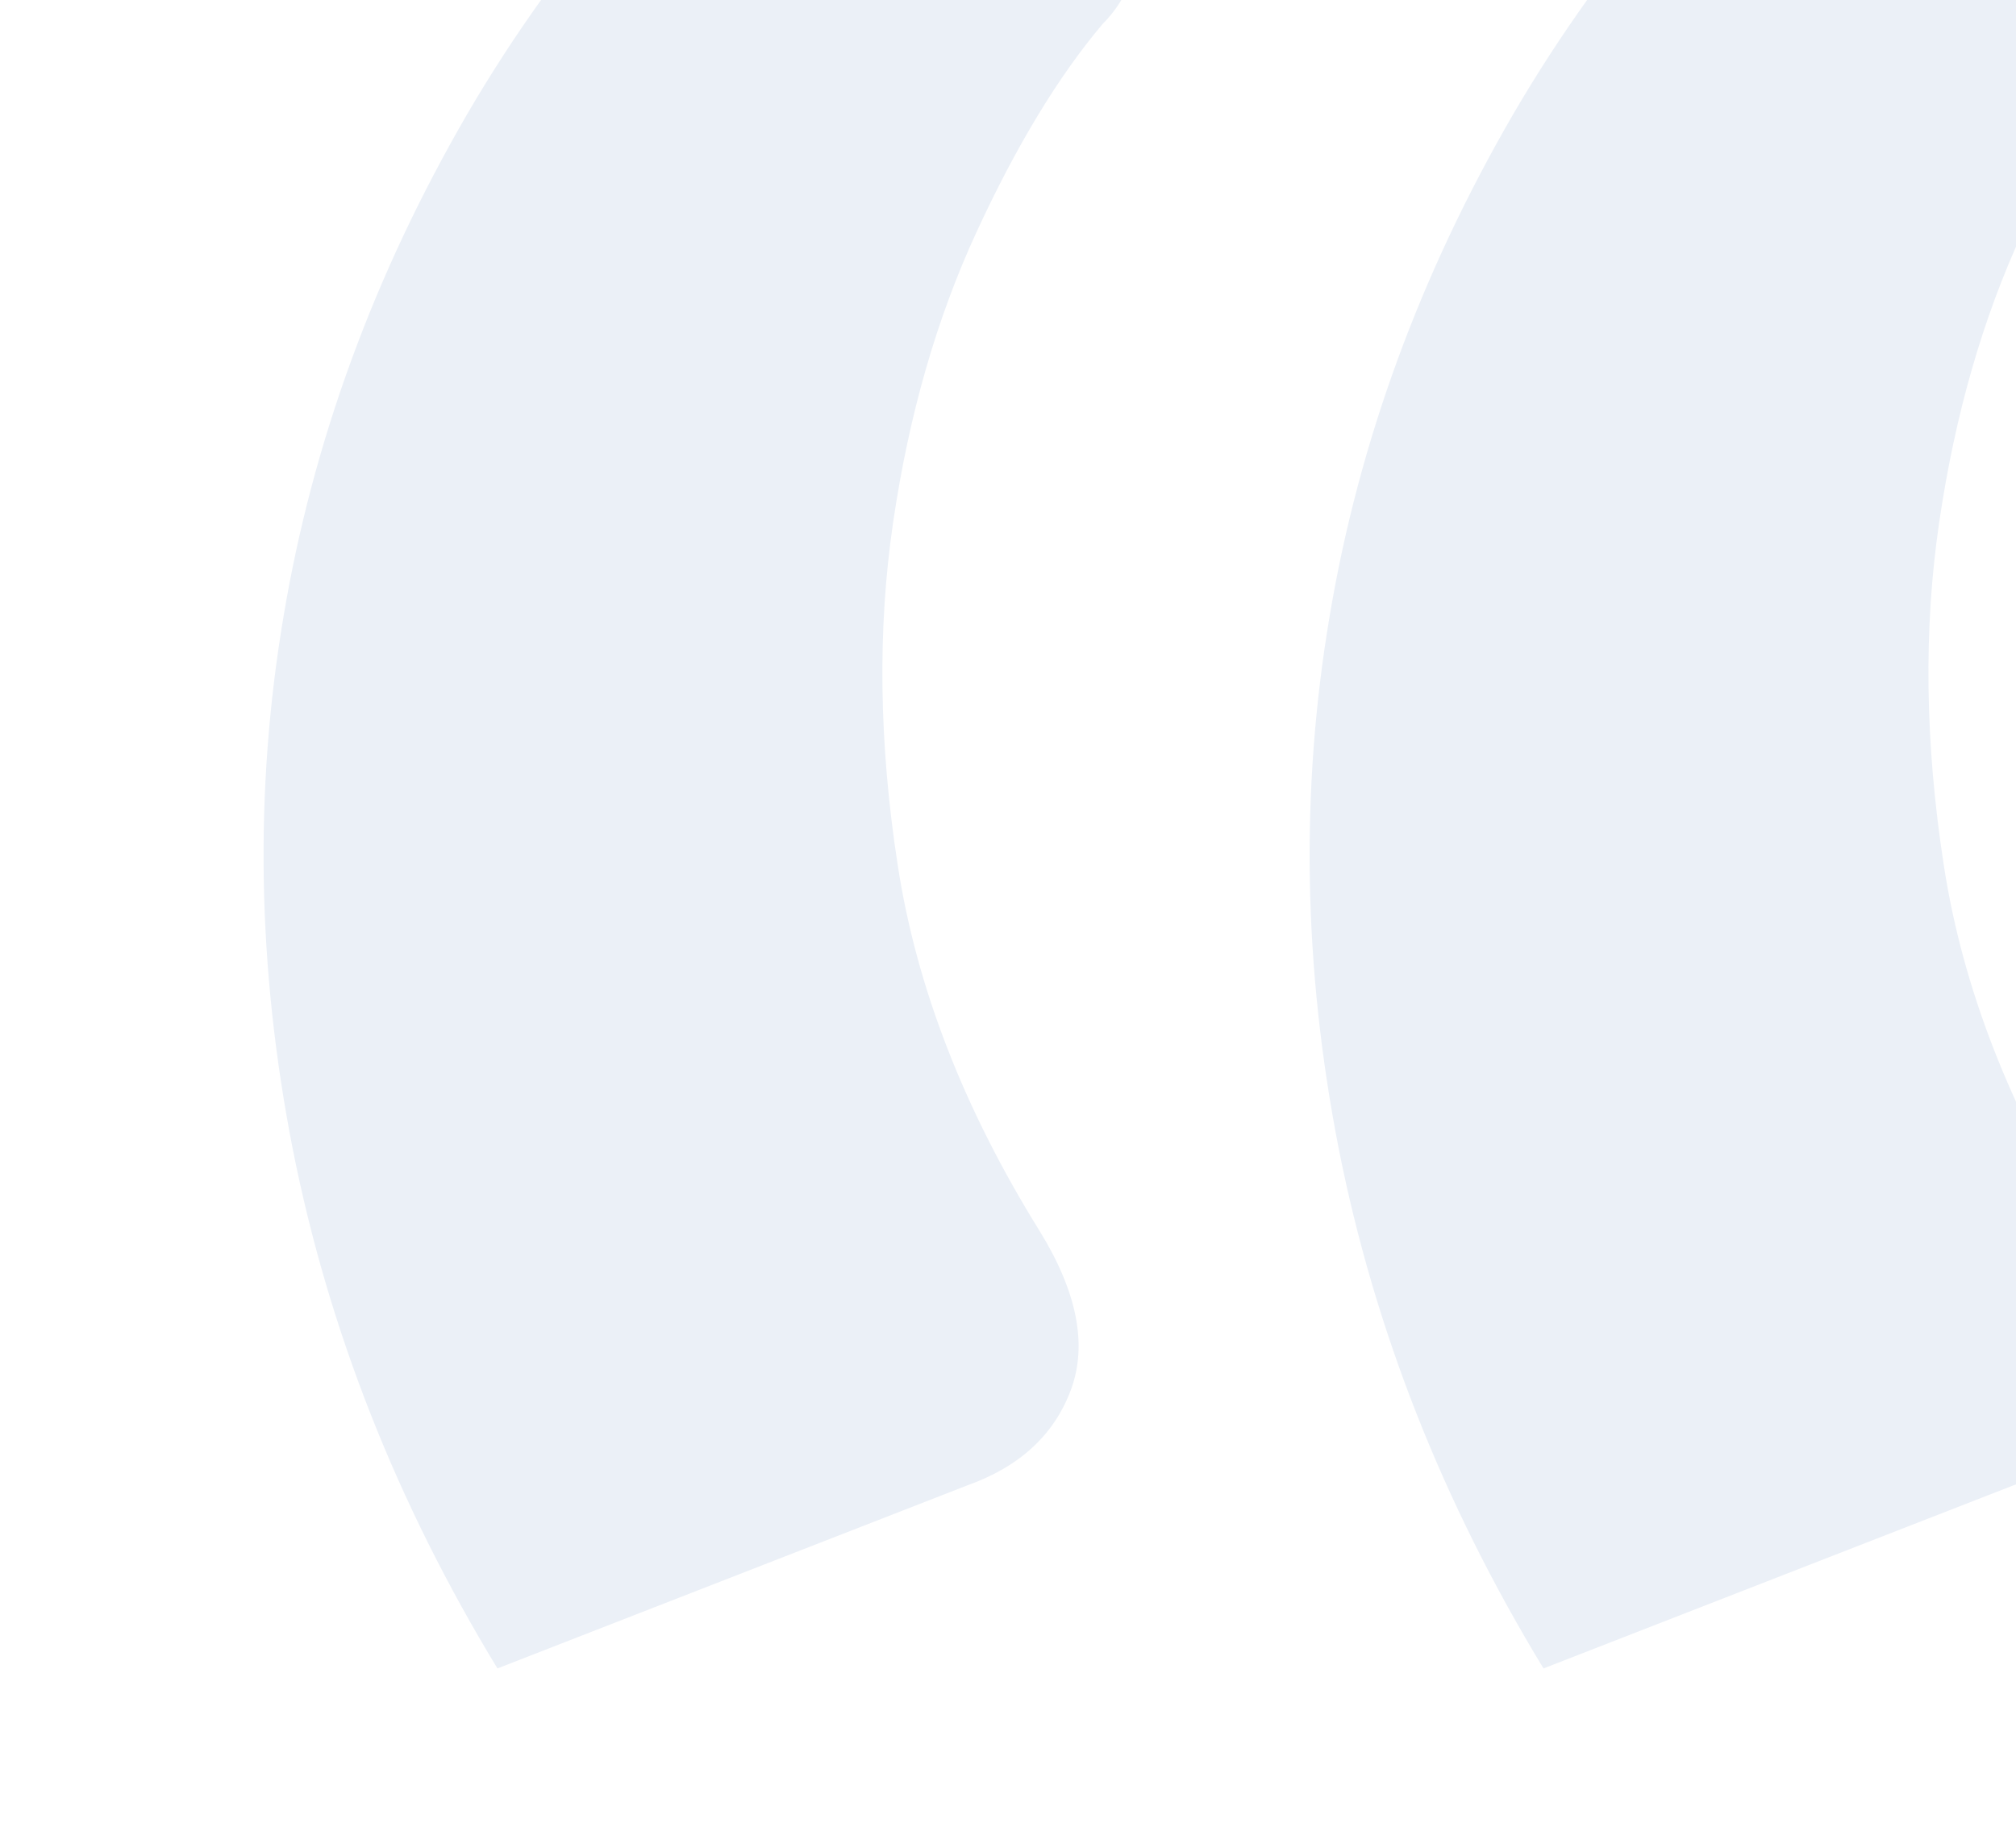
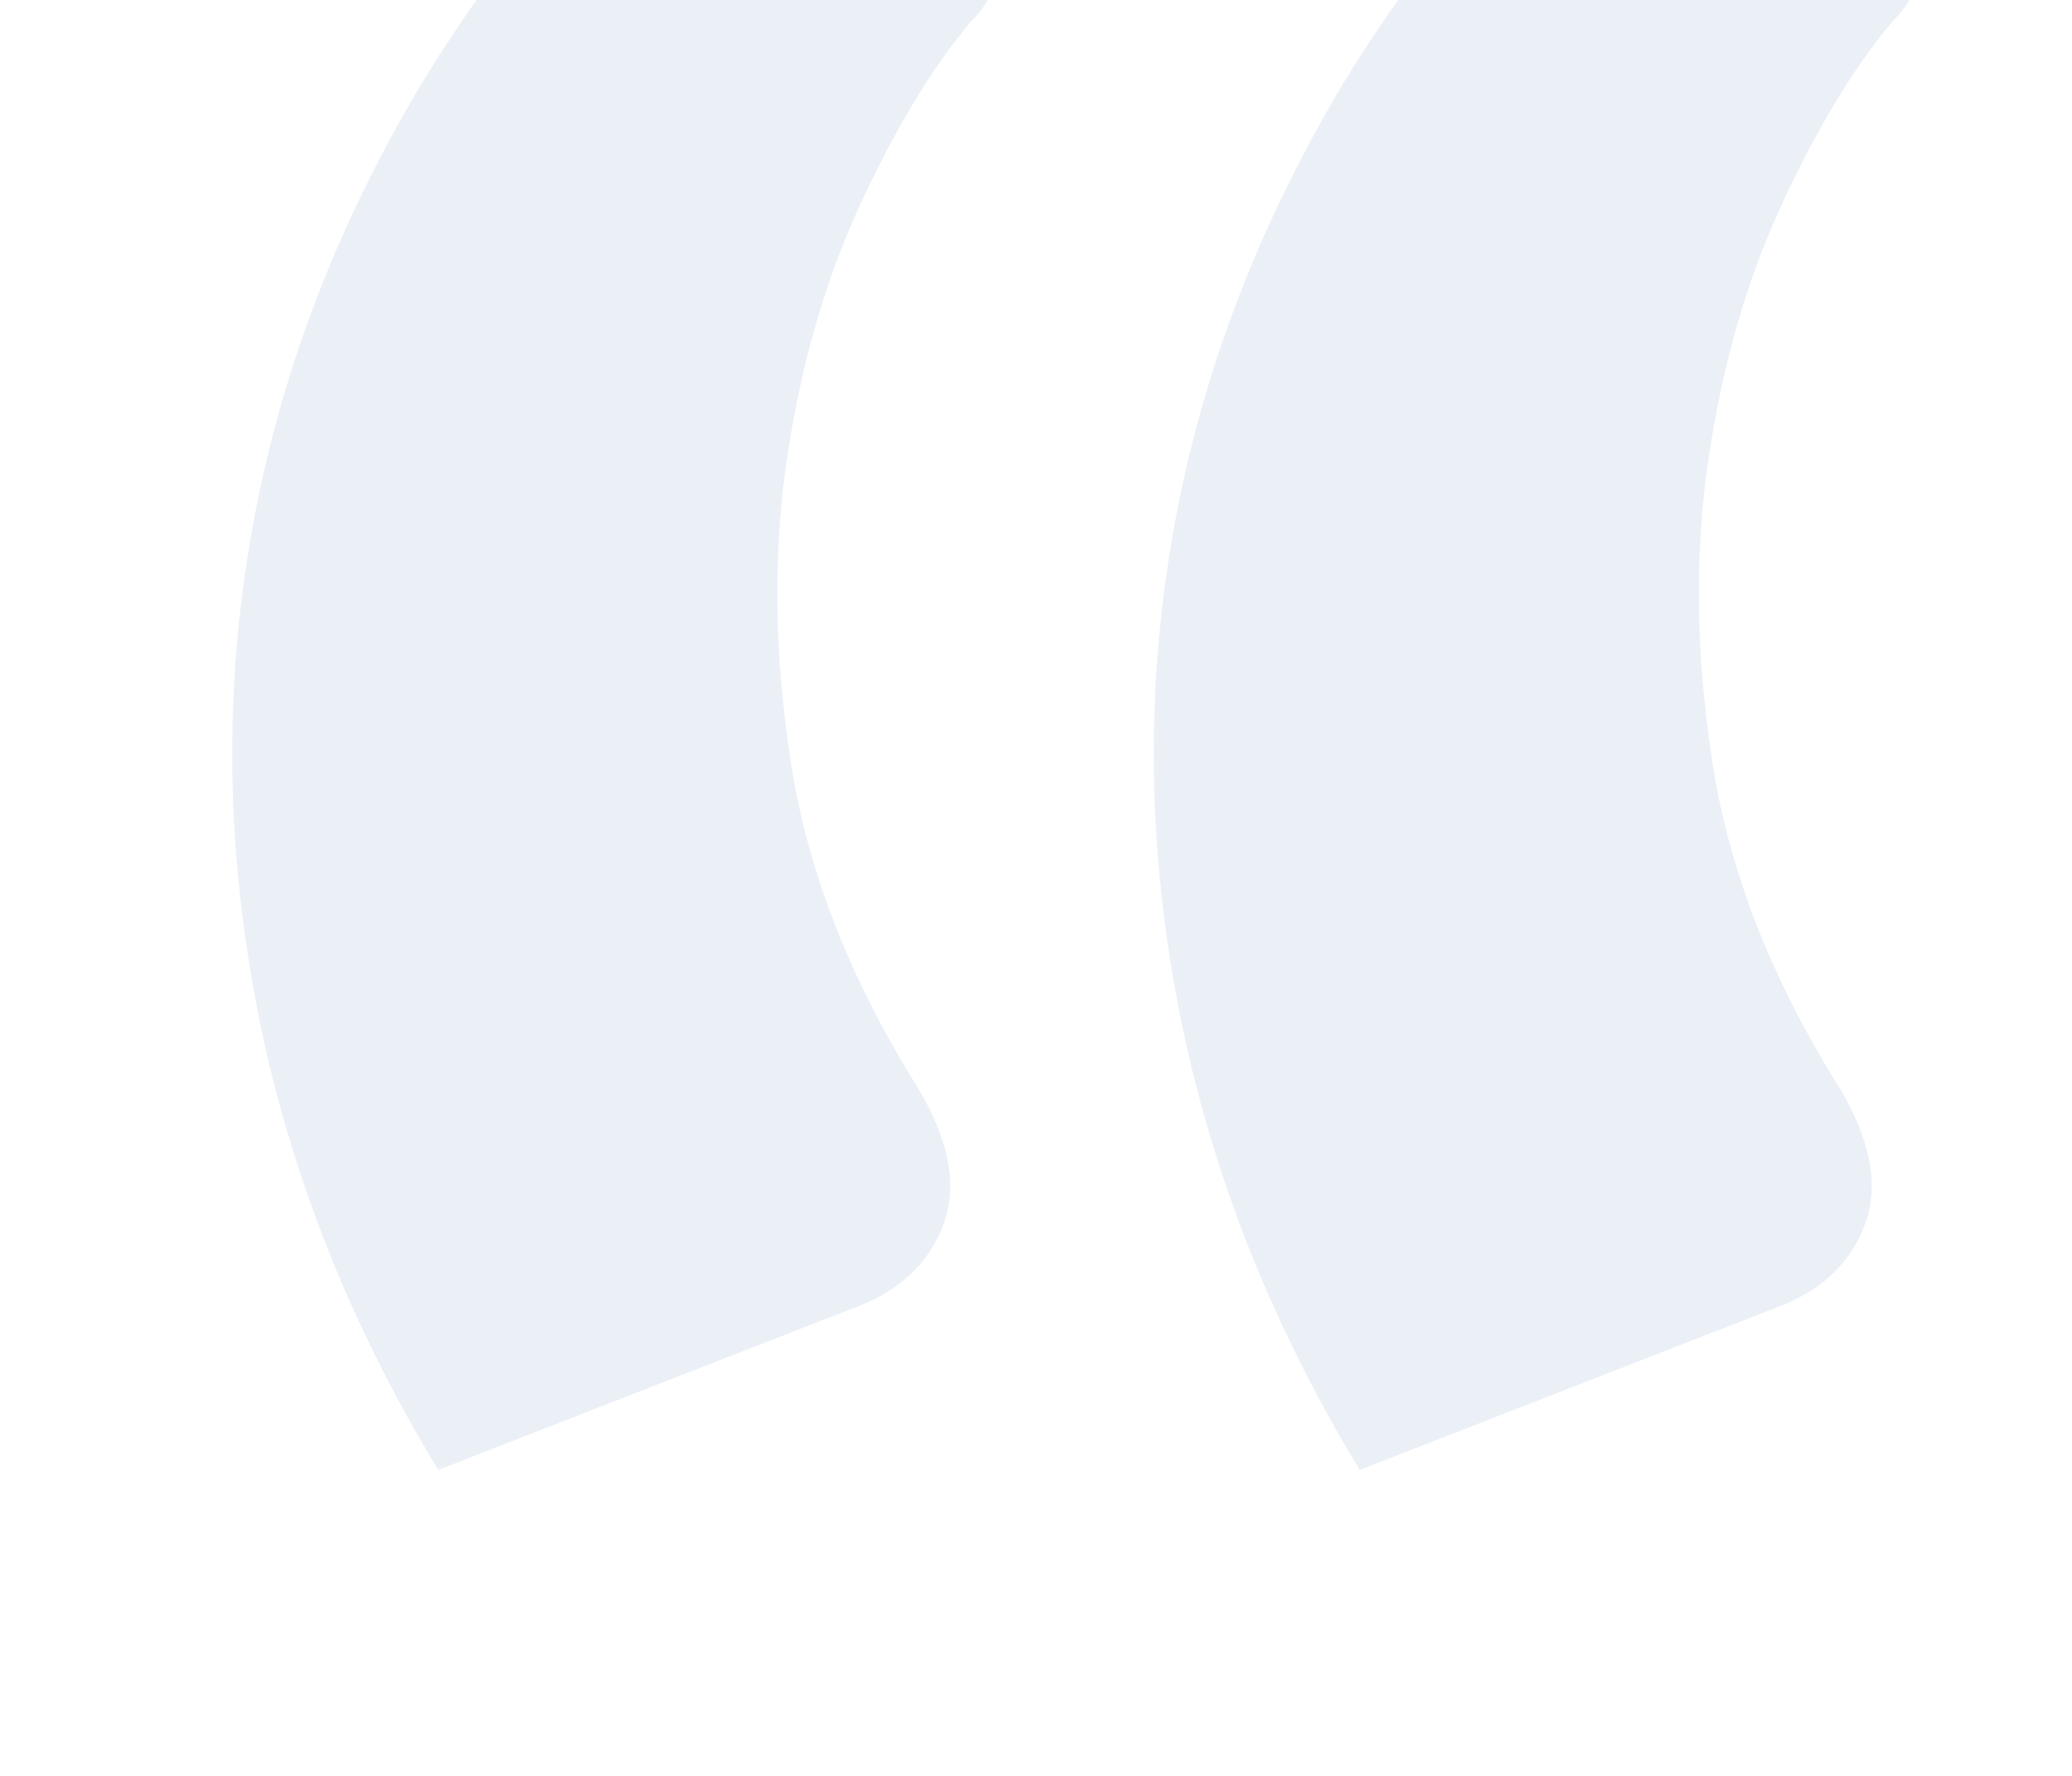
- <svg xmlns="http://www.w3.org/2000/svg" width="48px" height="44px">
+ <svg xmlns="http://www.w3.org/2000/svg" width="56px" height="48px">
  <text kerning="auto" font-family="Lato" fill="rgb(235, 240, 247)" font-weight="bold" font-size="150px" x="0px" y="109.401px">“</text>
</svg>
